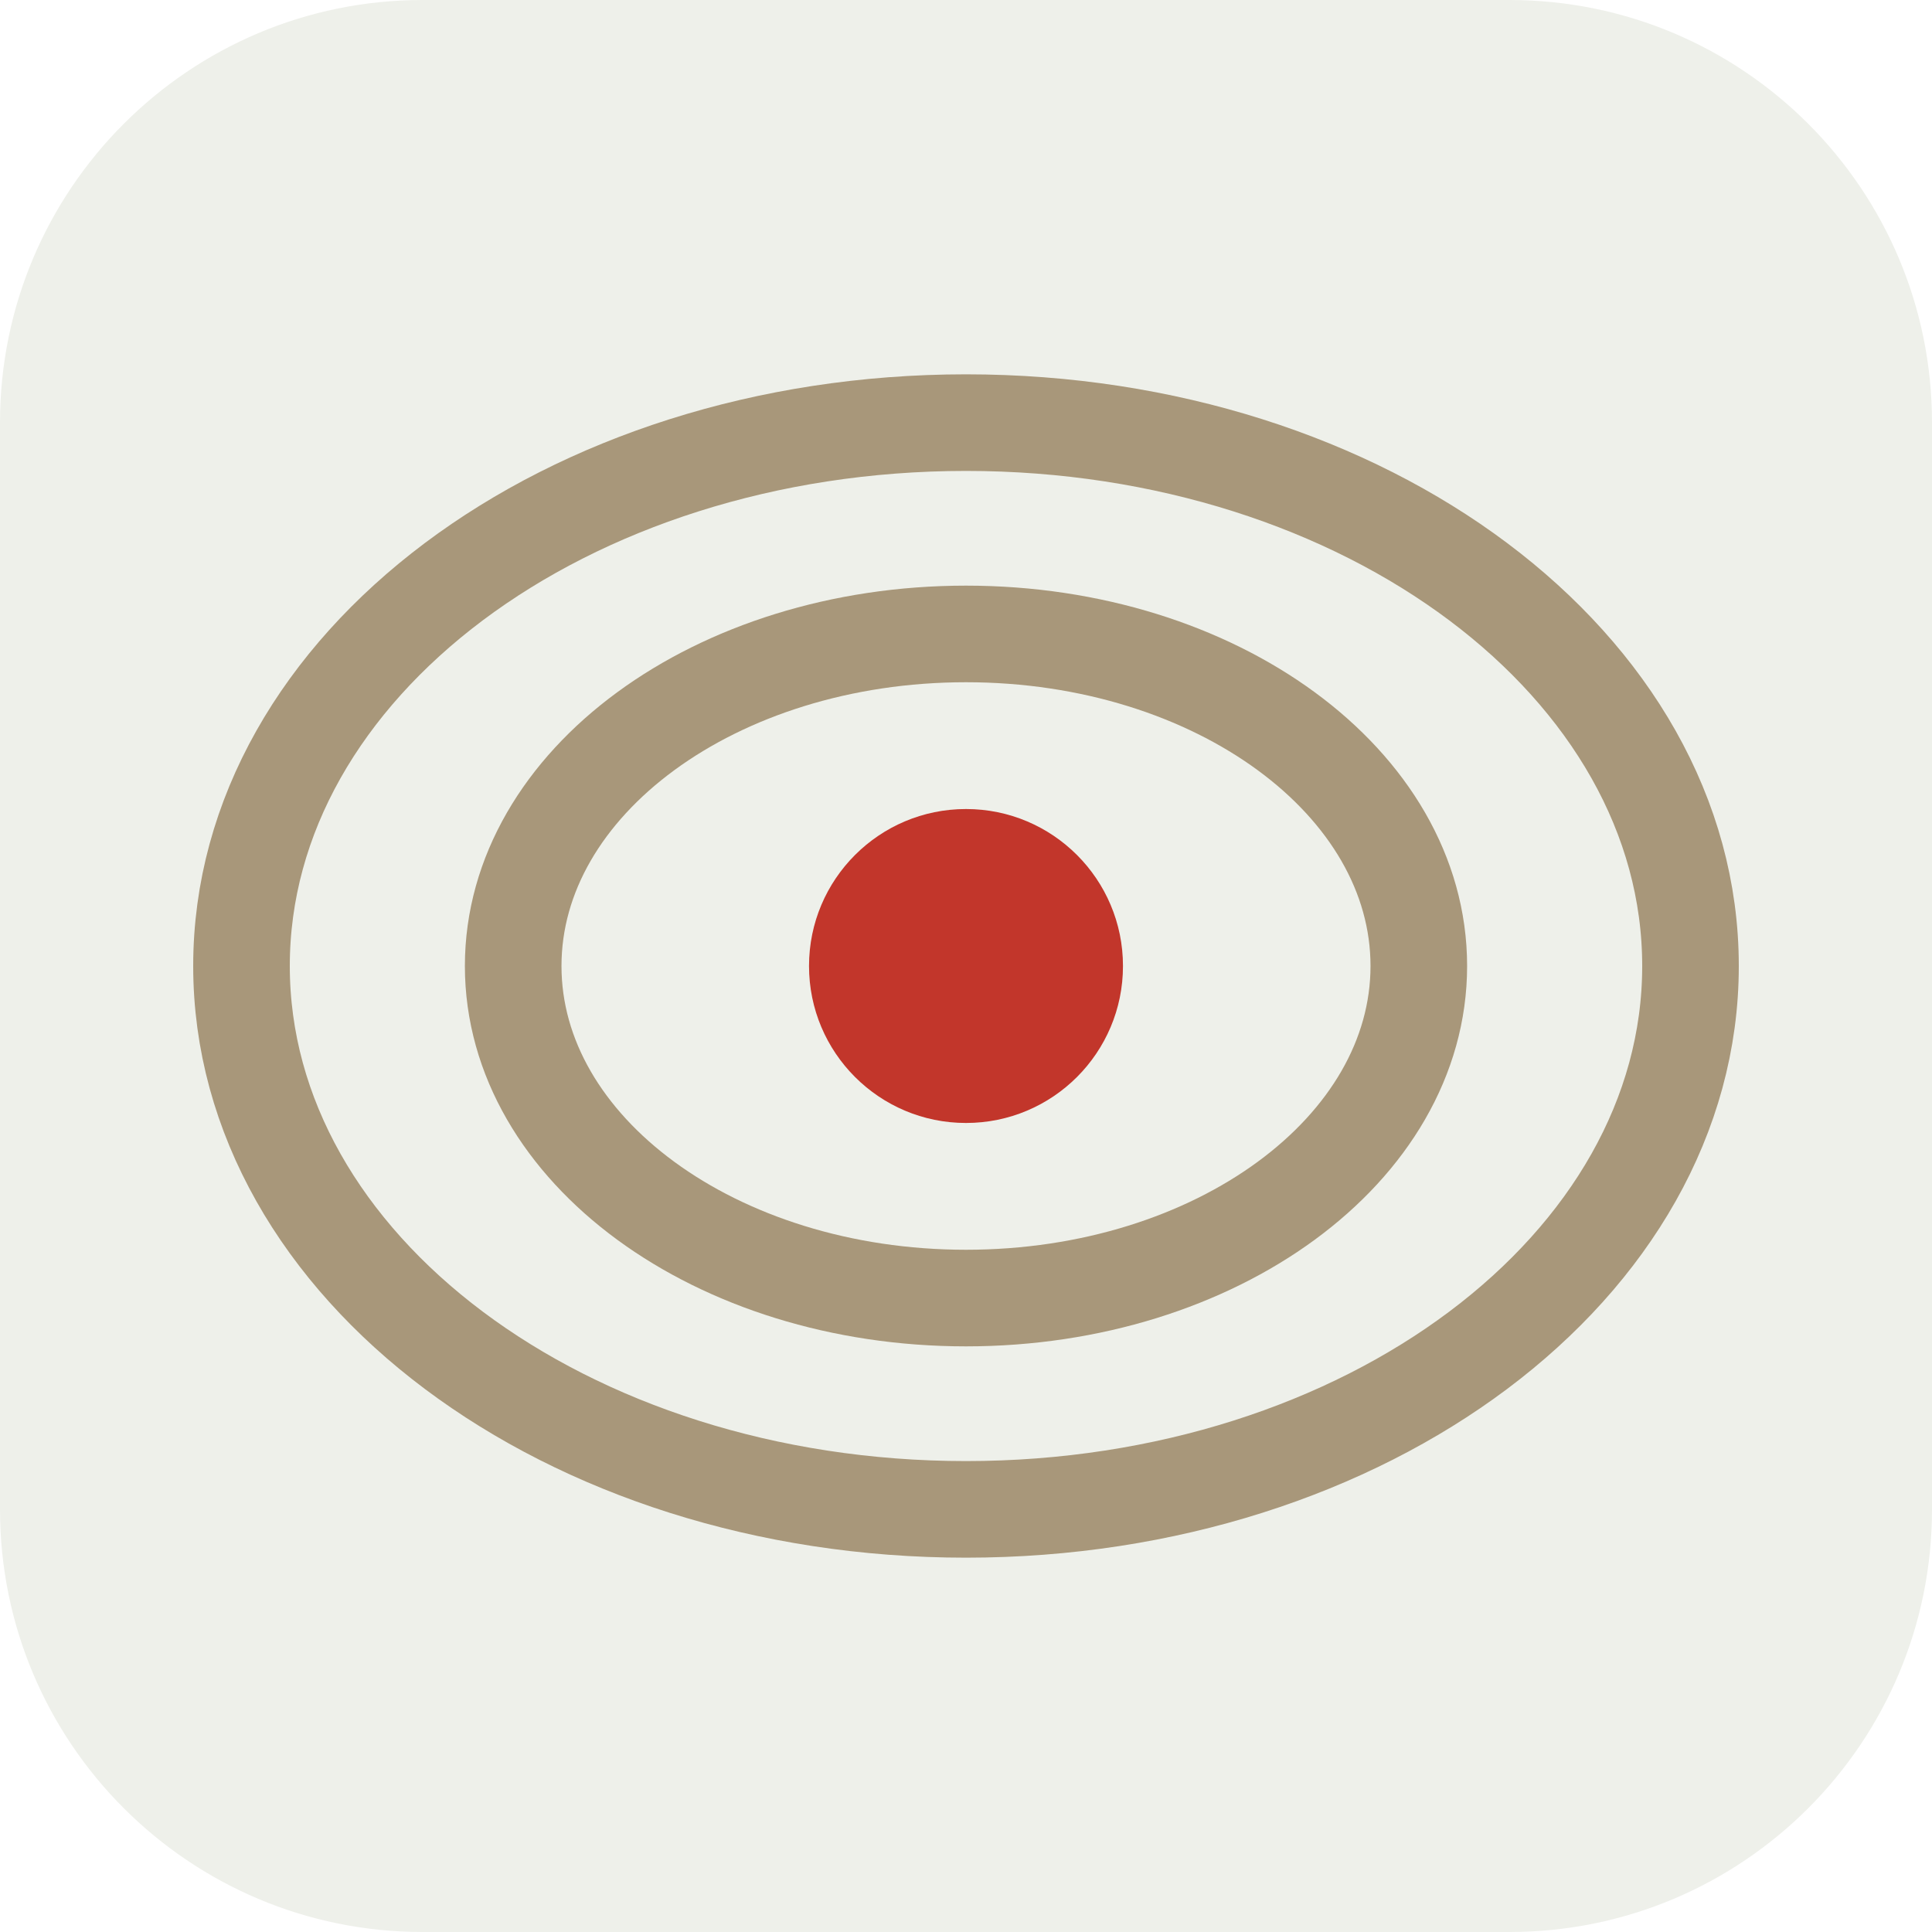
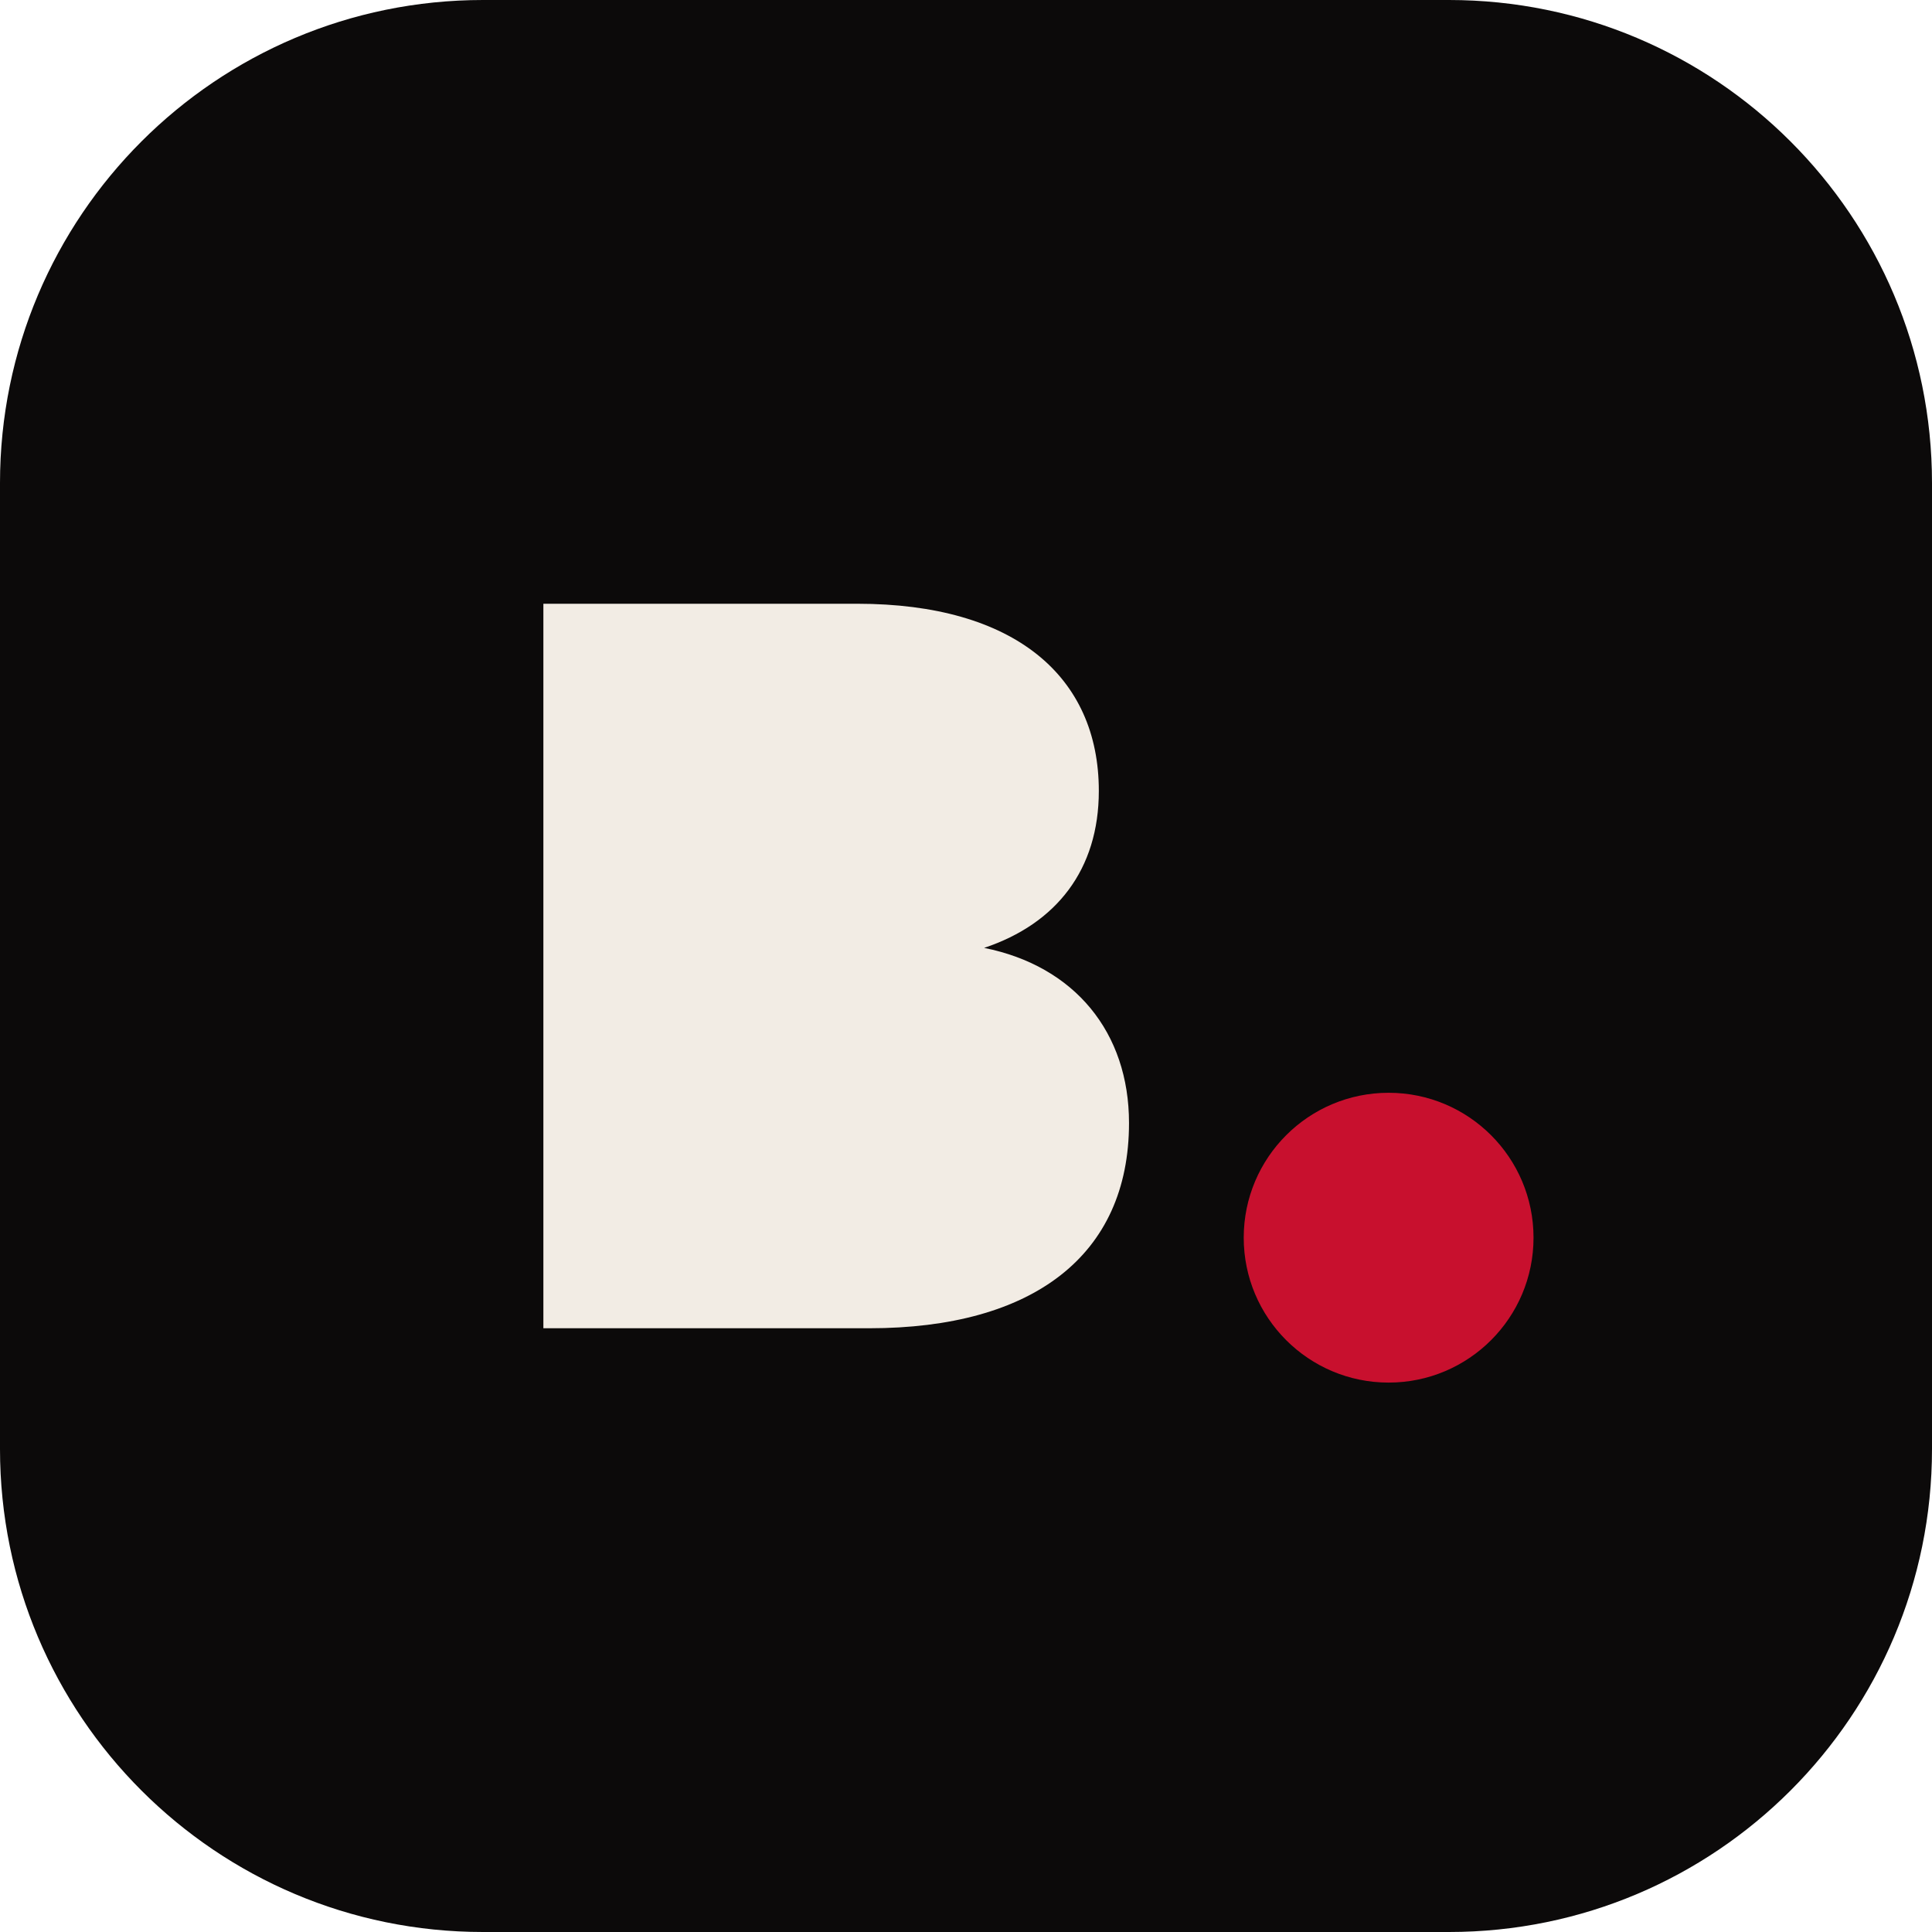
<svg xmlns="http://www.w3.org/2000/svg" viewBox="0 0 32 32">
-   <rect width="32" height="32" rx="7" fill="#eef0ea" />
-   <g fill="none" stroke="#a8977a" stroke-width="1.6">
-     <ellipse cx="16" cy="16" rx="12" ry="9" />
-     <ellipse cx="16" cy="16" rx="7.5" ry="5.5" />
-   </g>
-   <circle cx="16" cy="16" r="2.6" fill="#c2362b" />
+   <rect width="32" height="32" rx="8" fill="#0c0a0a" />
+   <path d="M9 22V10h5.2c2.6 0 4 1.2 4 3.1 0 1.3-.7 2.2-1.9 2.6 1.5.3 2.4 1.4 2.4 2.9 0 2.2-1.6 3.4-4.3 3.4H9z" fill="#f2ece4" />
+   <circle cx="23" cy="20.5" r="2.4" fill="#c8102e" />
</svg>
